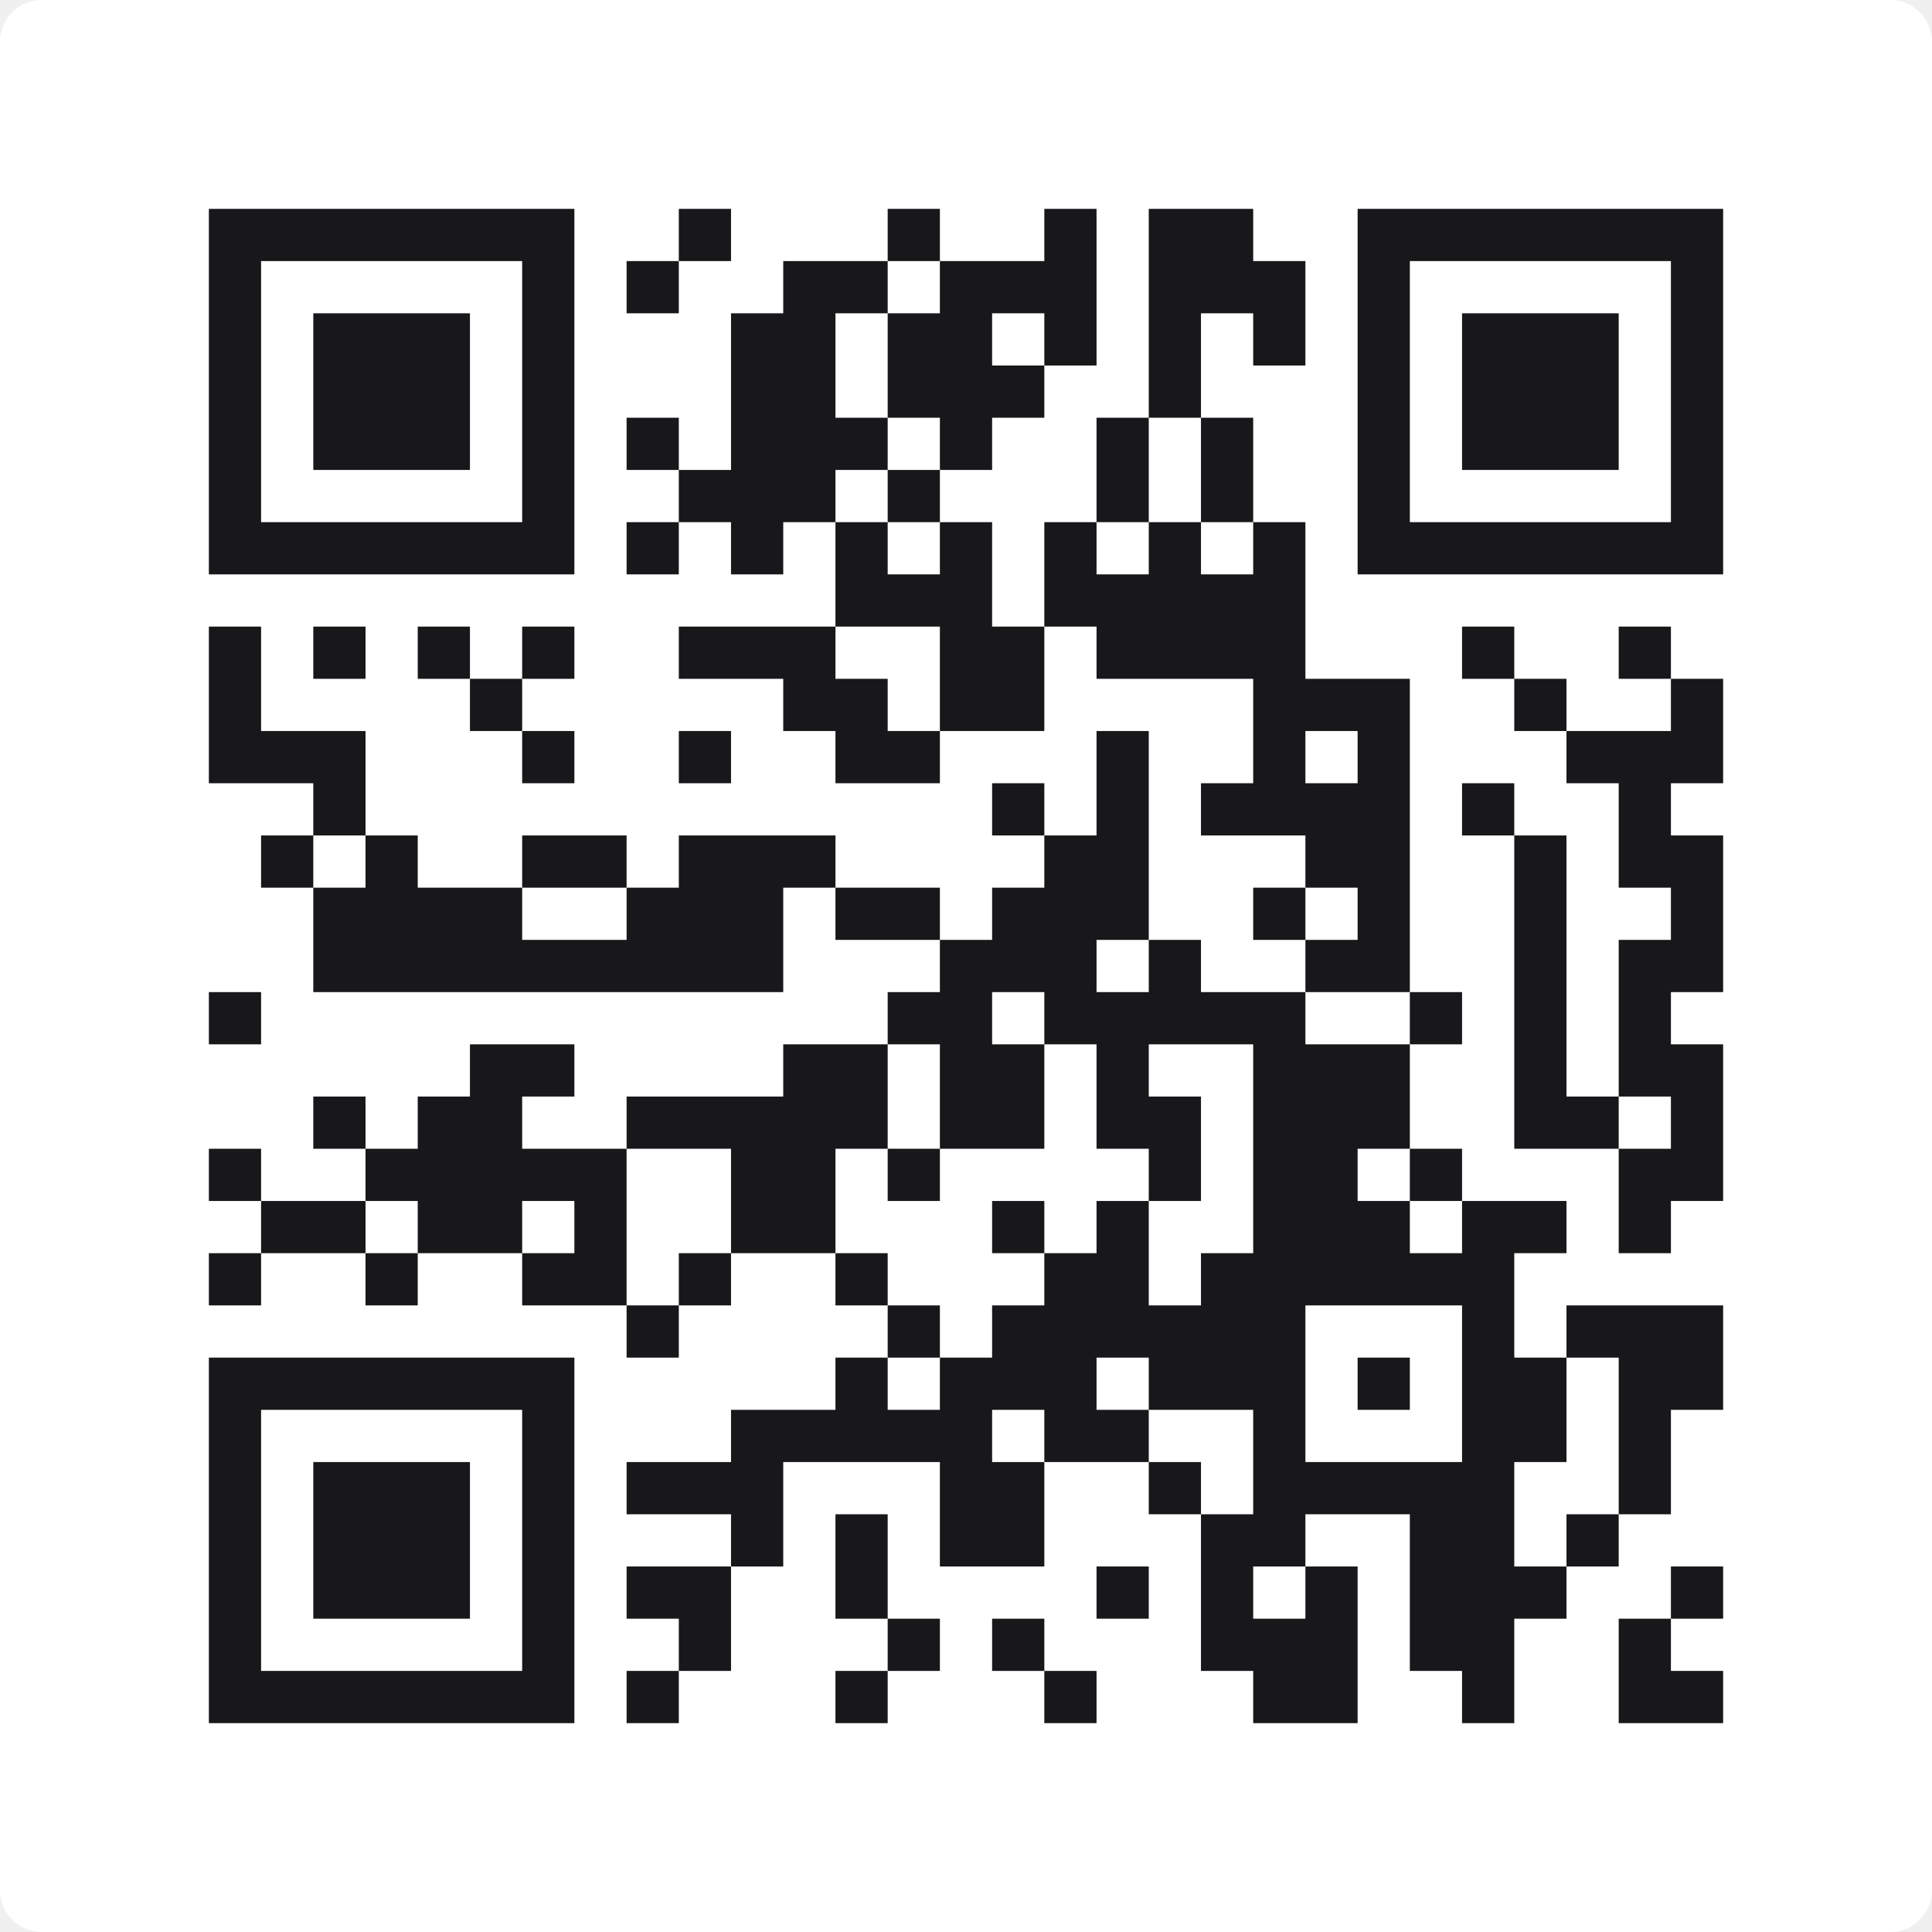
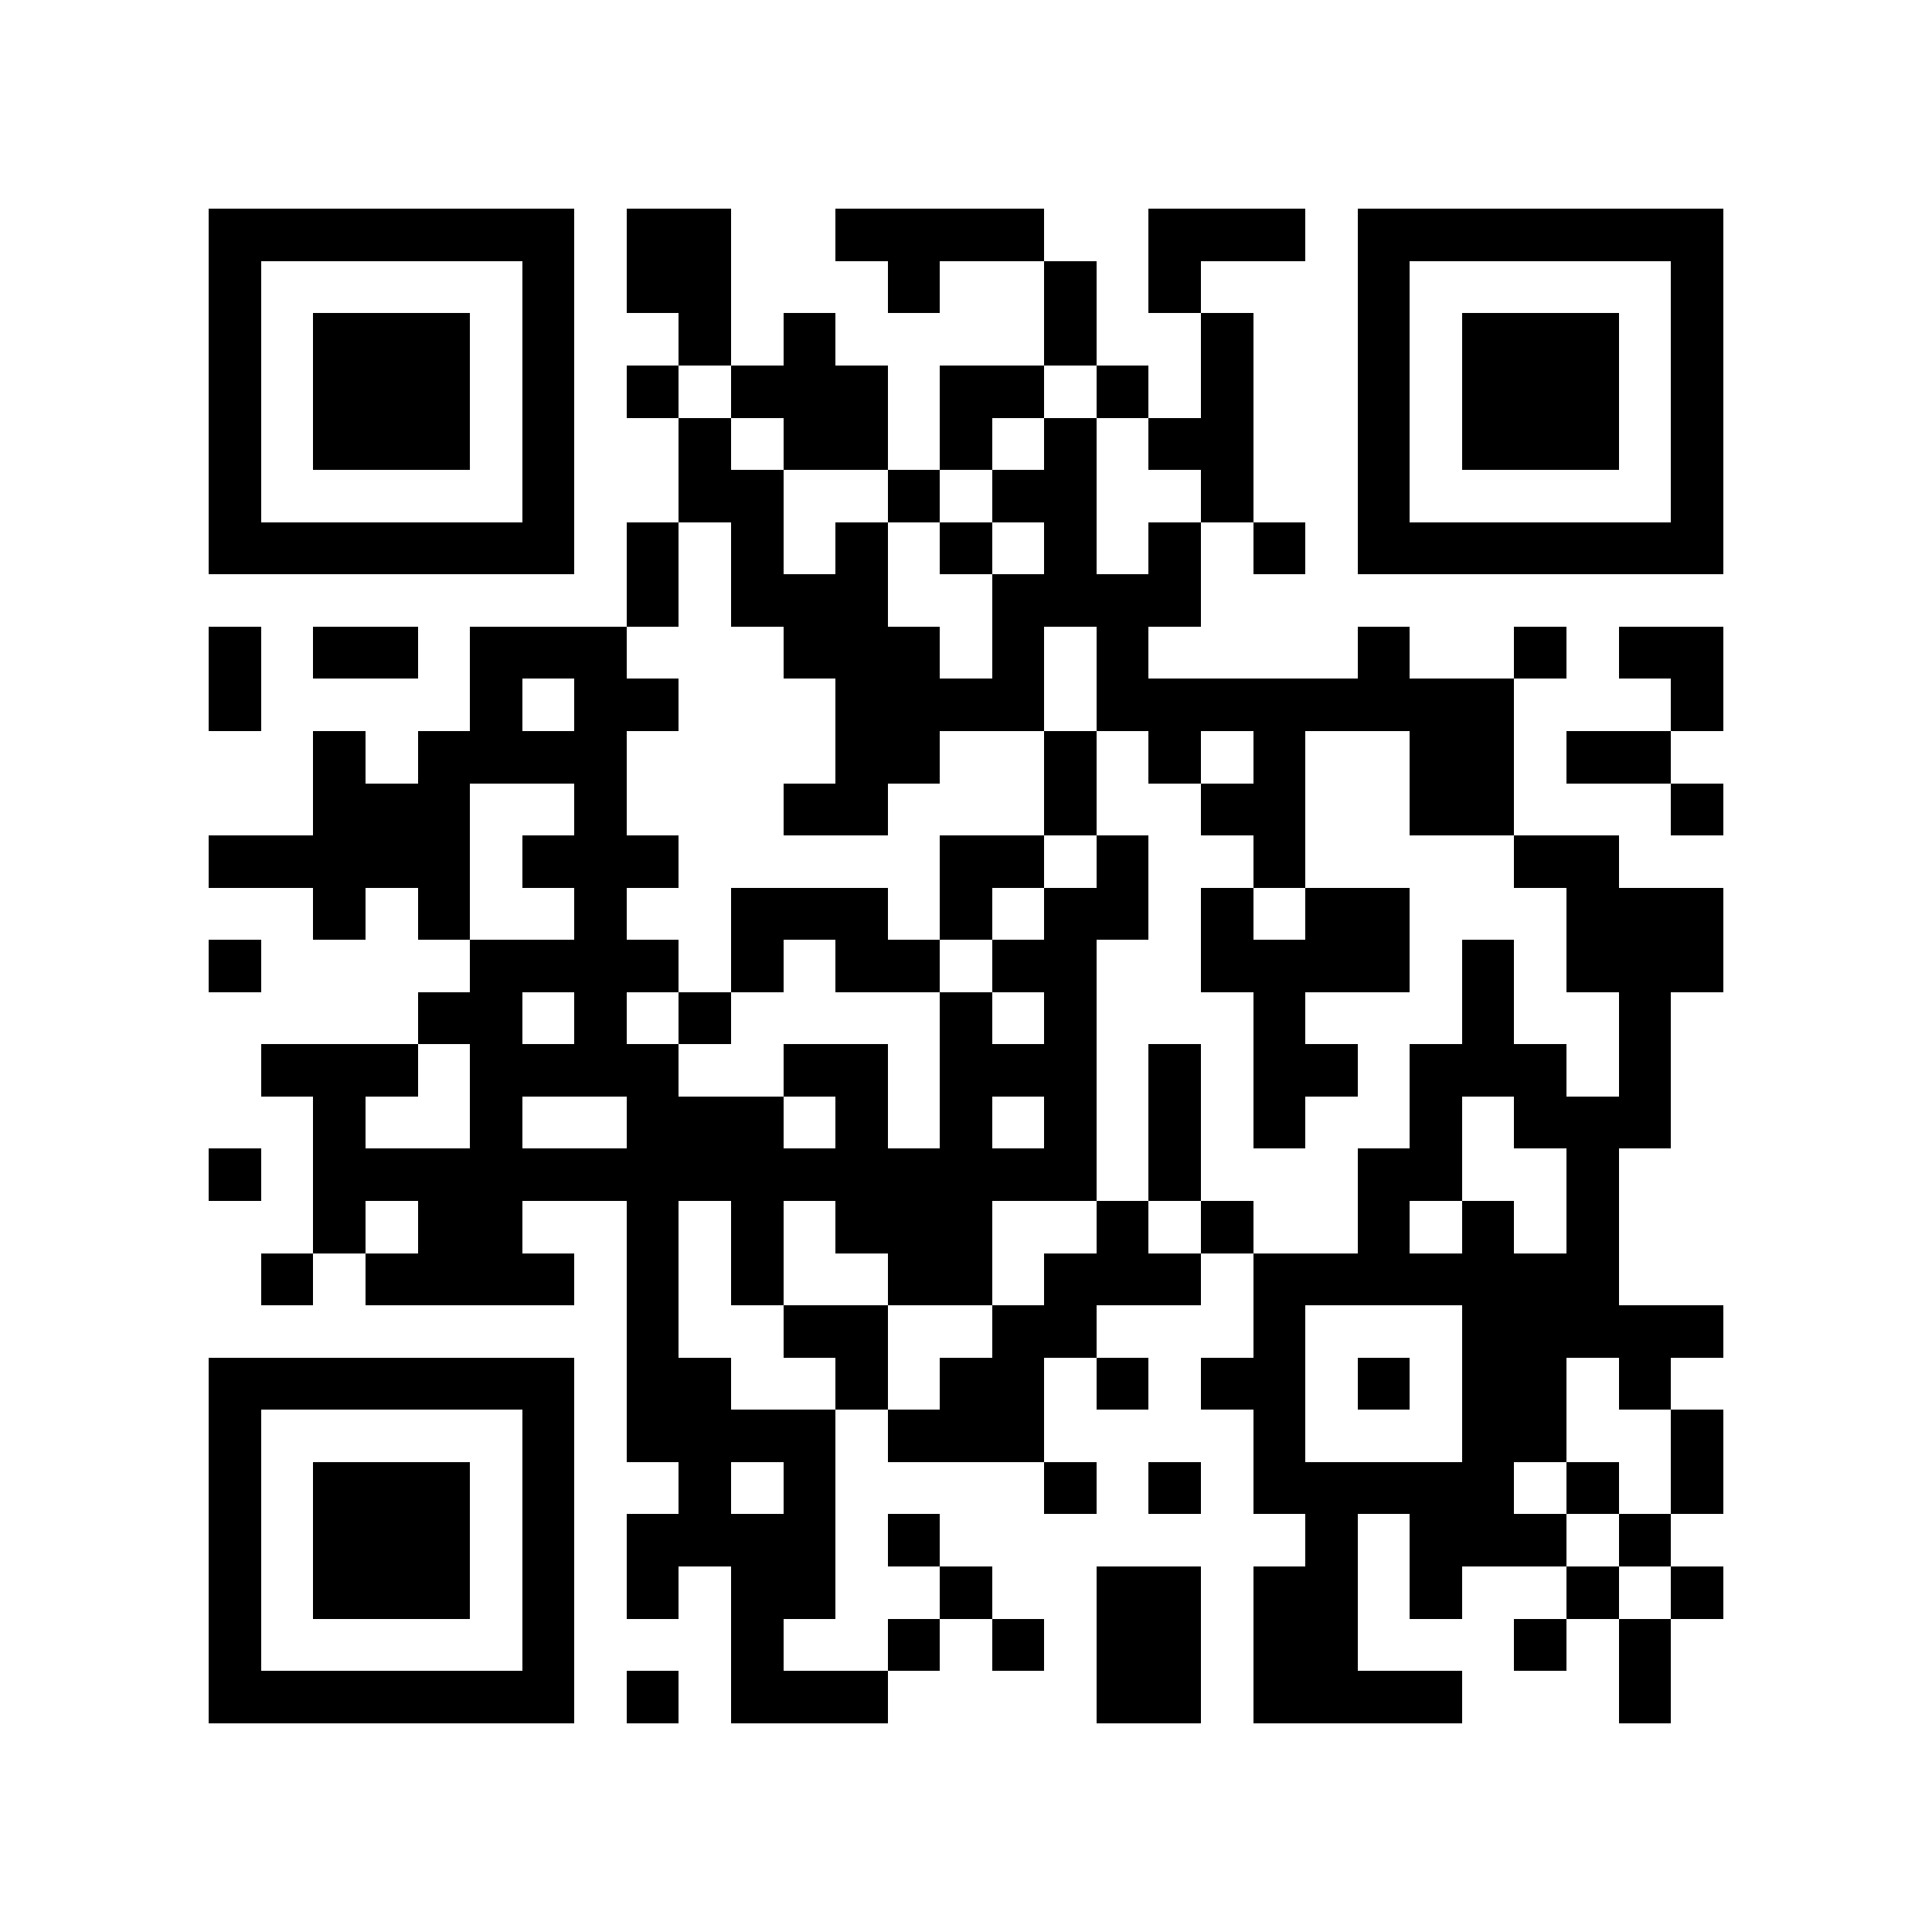
- <svg xmlns="http://www.w3.org/2000/svg" viewBox="0 0 370 370" width="370" height="370">
-   <rect width="100%" height="100%" fill="#ffffff" rx="8" />
-   <path d="M40,40h10v10h-10z M50,40h10v10h-10z M60,40h10v10h-10z M70,40h10v10h-10z M80,40h10v10h-10z M90,40h10v10h-10z M100,40h10v10h-10z M130,40h10v10h-10z M170,40h10v10h-10z M200,40h10v10h-10z M220,40h10v10h-10z M230,40h10v10h-10z M260,40h10v10h-10z M270,40h10v10h-10z M280,40h10v10h-10z M290,40h10v10h-10z M300,40h10v10h-10z M310,40h10v10h-10z M320,40h10v10h-10z M40,50h10v10h-10z M100,50h10v10h-10z M120,50h10v10h-10z M150,50h10v10h-10z M160,50h10v10h-10z M180,50h10v10h-10z M190,50h10v10h-10z M200,50h10v10h-10z M220,50h10v10h-10z M230,50h10v10h-10z M240,50h10v10h-10z M260,50h10v10h-10z M320,50h10v10h-10z M40,60h10v10h-10z M60,60h10v10h-10z M70,60h10v10h-10z M80,60h10v10h-10z M100,60h10v10h-10z M140,60h10v10h-10z M150,60h10v10h-10z M170,60h10v10h-10z M180,60h10v10h-10z M200,60h10v10h-10z M220,60h10v10h-10z M240,60h10v10h-10z M260,60h10v10h-10z M280,60h10v10h-10z M290,60h10v10h-10z M300,60h10v10h-10z M320,60h10v10h-10z M40,70h10v10h-10z M60,70h10v10h-10z M70,70h10v10h-10z M80,70h10v10h-10z M100,70h10v10h-10z M140,70h10v10h-10z M150,70h10v10h-10z M170,70h10v10h-10z M180,70h10v10h-10z M190,70h10v10h-10z M220,70h10v10h-10z M260,70h10v10h-10z M280,70h10v10h-10z M290,70h10v10h-10z M300,70h10v10h-10z M320,70h10v10h-10z M40,80h10v10h-10z M60,80h10v10h-10z M70,80h10v10h-10z M80,80h10v10h-10z M100,80h10v10h-10z M120,80h10v10h-10z M140,80h10v10h-10z M150,80h10v10h-10z M160,80h10v10h-10z M180,80h10v10h-10z M210,80h10v10h-10z M230,80h10v10h-10z M260,80h10v10h-10z M280,80h10v10h-10z M290,80h10v10h-10z M300,80h10v10h-10z M320,80h10v10h-10z M40,90h10v10h-10z M100,90h10v10h-10z M130,90h10v10h-10z M140,90h10v10h-10z M150,90h10v10h-10z M170,90h10v10h-10z M210,90h10v10h-10z M230,90h10v10h-10z M260,90h10v10h-10z M320,90h10v10h-10z M40,100h10v10h-10z M50,100h10v10h-10z M60,100h10v10h-10z M70,100h10v10h-10z M80,100h10v10h-10z M90,100h10v10h-10z M100,100h10v10h-10z M120,100h10v10h-10z M140,100h10v10h-10z M160,100h10v10h-10z M180,100h10v10h-10z M200,100h10v10h-10z M220,100h10v10h-10z M240,100h10v10h-10z M260,100h10v10h-10z M270,100h10v10h-10z M280,100h10v10h-10z M290,100h10v10h-10z M300,100h10v10h-10z M310,100h10v10h-10z M320,100h10v10h-10z M160,110h10v10h-10z M170,110h10v10h-10z M180,110h10v10h-10z M200,110h10v10h-10z M210,110h10v10h-10z M220,110h10v10h-10z M230,110h10v10h-10z M240,110h10v10h-10z M40,120h10v10h-10z M60,120h10v10h-10z M80,120h10v10h-10z M100,120h10v10h-10z M130,120h10v10h-10z M140,120h10v10h-10z M150,120h10v10h-10z M180,120h10v10h-10z M190,120h10v10h-10z M210,120h10v10h-10z M220,120h10v10h-10z M230,120h10v10h-10z M240,120h10v10h-10z M280,120h10v10h-10z M310,120h10v10h-10z M40,130h10v10h-10z M90,130h10v10h-10z M150,130h10v10h-10z M160,130h10v10h-10z M180,130h10v10h-10z M190,130h10v10h-10z M240,130h10v10h-10z M250,130h10v10h-10z M260,130h10v10h-10z M290,130h10v10h-10z M320,130h10v10h-10z M40,140h10v10h-10z M50,140h10v10h-10z M60,140h10v10h-10z M100,140h10v10h-10z M130,140h10v10h-10z M160,140h10v10h-10z M170,140h10v10h-10z M210,140h10v10h-10z M240,140h10v10h-10z M260,140h10v10h-10z M300,140h10v10h-10z M310,140h10v10h-10z M320,140h10v10h-10z M60,150h10v10h-10z M190,150h10v10h-10z M210,150h10v10h-10z M230,150h10v10h-10z M240,150h10v10h-10z M250,150h10v10h-10z M260,150h10v10h-10z M280,150h10v10h-10z M310,150h10v10h-10z M50,160h10v10h-10z M70,160h10v10h-10z M100,160h10v10h-10z M110,160h10v10h-10z M130,160h10v10h-10z M140,160h10v10h-10z M150,160h10v10h-10z M200,160h10v10h-10z M210,160h10v10h-10z M250,160h10v10h-10z M260,160h10v10h-10z M290,160h10v10h-10z M310,160h10v10h-10z M320,160h10v10h-10z M60,170h10v10h-10z M70,170h10v10h-10z M80,170h10v10h-10z M90,170h10v10h-10z M120,170h10v10h-10z M130,170h10v10h-10z M140,170h10v10h-10z M160,170h10v10h-10z M170,170h10v10h-10z M190,170h10v10h-10z M200,170h10v10h-10z M210,170h10v10h-10z M240,170h10v10h-10z M260,170h10v10h-10z M290,170h10v10h-10z M320,170h10v10h-10z M60,180h10v10h-10z M70,180h10v10h-10z M80,180h10v10h-10z M90,180h10v10h-10z M100,180h10v10h-10z M110,180h10v10h-10z M120,180h10v10h-10z M130,180h10v10h-10z M140,180h10v10h-10z M180,180h10v10h-10z M190,180h10v10h-10z M200,180h10v10h-10z M220,180h10v10h-10z M250,180h10v10h-10z M260,180h10v10h-10z M290,180h10v10h-10z M310,180h10v10h-10z M320,180h10v10h-10z M40,190h10v10h-10z M170,190h10v10h-10z M180,190h10v10h-10z M200,190h10v10h-10z M210,190h10v10h-10z M220,190h10v10h-10z M230,190h10v10h-10z M240,190h10v10h-10z M270,190h10v10h-10z M290,190h10v10h-10z M310,190h10v10h-10z M90,200h10v10h-10z M100,200h10v10h-10z M150,200h10v10h-10z M160,200h10v10h-10z M180,200h10v10h-10z M190,200h10v10h-10z M210,200h10v10h-10z M240,200h10v10h-10z M250,200h10v10h-10z M260,200h10v10h-10z M290,200h10v10h-10z M310,200h10v10h-10z M320,200h10v10h-10z M60,210h10v10h-10z M80,210h10v10h-10z M90,210h10v10h-10z M120,210h10v10h-10z M130,210h10v10h-10z M140,210h10v10h-10z M150,210h10v10h-10z M160,210h10v10h-10z M180,210h10v10h-10z M190,210h10v10h-10z M210,210h10v10h-10z M220,210h10v10h-10z M240,210h10v10h-10z M250,210h10v10h-10z M260,210h10v10h-10z M290,210h10v10h-10z M300,210h10v10h-10z M320,210h10v10h-10z M40,220h10v10h-10z M70,220h10v10h-10z M80,220h10v10h-10z M90,220h10v10h-10z M100,220h10v10h-10z M110,220h10v10h-10z M140,220h10v10h-10z M150,220h10v10h-10z M170,220h10v10h-10z M220,220h10v10h-10z M240,220h10v10h-10z M250,220h10v10h-10z M270,220h10v10h-10z M310,220h10v10h-10z M320,220h10v10h-10z M50,230h10v10h-10z M60,230h10v10h-10z M80,230h10v10h-10z M90,230h10v10h-10z M110,230h10v10h-10z M140,230h10v10h-10z M150,230h10v10h-10z M190,230h10v10h-10z M210,230h10v10h-10z M240,230h10v10h-10z M250,230h10v10h-10z M260,230h10v10h-10z M280,230h10v10h-10z M290,230h10v10h-10z M310,230h10v10h-10z M40,240h10v10h-10z M70,240h10v10h-10z M100,240h10v10h-10z M110,240h10v10h-10z M130,240h10v10h-10z M160,240h10v10h-10z M200,240h10v10h-10z M210,240h10v10h-10z M230,240h10v10h-10z M240,240h10v10h-10z M250,240h10v10h-10z M260,240h10v10h-10z M270,240h10v10h-10z M280,240h10v10h-10z M120,250h10v10h-10z M170,250h10v10h-10z M190,250h10v10h-10z M200,250h10v10h-10z M210,250h10v10h-10z M220,250h10v10h-10z M230,250h10v10h-10z M240,250h10v10h-10z M280,250h10v10h-10z M300,250h10v10h-10z M310,250h10v10h-10z M320,250h10v10h-10z M40,260h10v10h-10z M50,260h10v10h-10z M60,260h10v10h-10z M70,260h10v10h-10z M80,260h10v10h-10z M90,260h10v10h-10z M100,260h10v10h-10z M160,260h10v10h-10z M180,260h10v10h-10z M190,260h10v10h-10z M200,260h10v10h-10z M220,260h10v10h-10z M230,260h10v10h-10z M240,260h10v10h-10z M260,260h10v10h-10z M280,260h10v10h-10z M290,260h10v10h-10z M310,260h10v10h-10z M320,260h10v10h-10z M40,270h10v10h-10z M100,270h10v10h-10z M140,270h10v10h-10z M150,270h10v10h-10z M160,270h10v10h-10z M170,270h10v10h-10z M180,270h10v10h-10z M200,270h10v10h-10z M210,270h10v10h-10z M240,270h10v10h-10z M280,270h10v10h-10z M290,270h10v10h-10z M310,270h10v10h-10z M40,280h10v10h-10z M60,280h10v10h-10z M70,280h10v10h-10z M80,280h10v10h-10z M100,280h10v10h-10z M120,280h10v10h-10z M130,280h10v10h-10z M140,280h10v10h-10z M180,280h10v10h-10z M190,280h10v10h-10z M220,280h10v10h-10z M240,280h10v10h-10z M250,280h10v10h-10z M260,280h10v10h-10z M270,280h10v10h-10z M280,280h10v10h-10z M310,280h10v10h-10z M40,290h10v10h-10z M60,290h10v10h-10z M70,290h10v10h-10z M80,290h10v10h-10z M100,290h10v10h-10z M140,290h10v10h-10z M160,290h10v10h-10z M180,290h10v10h-10z M190,290h10v10h-10z M230,290h10v10h-10z M240,290h10v10h-10z M270,290h10v10h-10z M280,290h10v10h-10z M300,290h10v10h-10z M40,300h10v10h-10z M60,300h10v10h-10z M70,300h10v10h-10z M80,300h10v10h-10z M100,300h10v10h-10z M120,300h10v10h-10z M130,300h10v10h-10z M160,300h10v10h-10z M210,300h10v10h-10z M230,300h10v10h-10z M250,300h10v10h-10z M270,300h10v10h-10z M280,300h10v10h-10z M290,300h10v10h-10z M320,300h10v10h-10z M40,310h10v10h-10z M100,310h10v10h-10z M130,310h10v10h-10z M170,310h10v10h-10z M190,310h10v10h-10z M230,310h10v10h-10z M240,310h10v10h-10z M250,310h10v10h-10z M270,310h10v10h-10z M280,310h10v10h-10z M310,310h10v10h-10z M40,320h10v10h-10z M50,320h10v10h-10z M60,320h10v10h-10z M70,320h10v10h-10z M80,320h10v10h-10z M90,320h10v10h-10z M100,320h10v10h-10z M120,320h10v10h-10z M160,320h10v10h-10z M200,320h10v10h-10z M240,320h10v10h-10z M250,320h10v10h-10z M280,320h10v10h-10z M310,320h10v10h-10z M320,320h10v10h-10z" fill="#18181b" />
+ <svg xmlns="http://www.w3.org/2000/svg" viewBox="0 0 37 37" shape-rendering="crispEdges">
+   <path fill="#ffffff" d="M0 0h37v37H0z" />
+   <path stroke="#000000" d="M4 4.5h7m1 0h2m2 0h4m2 0h3m1 0h7M4 5.5h1m5 0h1m1 0h2m3 0h1m2 0h1m1 0h1m3 0h1m5 0h1M4 6.5h1m1 0h3m1 0h1m2 0h1m1 0h1m4 0h1m2 0h1m2 0h1m1 0h3m1 0h1M4 7.5h1m1 0h3m1 0h1m1 0h1m1 0h3m1 0h2m1 0h1m1 0h1m2 0h1m1 0h3m1 0h1M4 8.5h1m1 0h3m1 0h1m2 0h1m1 0h2m1 0h1m1 0h1m1 0h2m2 0h1m1 0h3m1 0h1M4 9.5h1m5 0h1m2 0h2m2 0h1m1 0h2m2 0h1m2 0h1m5 0h1M4 10.5h7m1 0h1m1 0h1m1 0h1m1 0h1m1 0h1m1 0h1m1 0h1m1 0h7M12 11.5h1m1 0h3m2 0h4M4 12.5h1m1 0h2m1 0h3m3 0h3m1 0h1m1 0h1m4 0h1m2 0h1m1 0h2M4 13.5h1m4 0h1m1 0h2m3 0h4m1 0h8m3 0h1M6 14.5h1m1 0h4m4 0h2m2 0h1m1 0h1m1 0h1m2 0h2m1 0h2M6 15.5h3m2 0h1m3 0h2m3 0h1m2 0h2m2 0h2m3 0h1M4 16.5h5m1 0h3m5 0h2m1 0h1m2 0h1m4 0h2M6 17.5h1m1 0h1m2 0h1m2 0h3m1 0h1m1 0h2m1 0h1m1 0h2m3 0h3M4 18.5h1m4 0h4m1 0h1m1 0h2m1 0h2m2 0h4m1 0h1m1 0h3M8 19.5h2m1 0h1m1 0h1m4 0h1m1 0h1m3 0h1m3 0h1m2 0h1M5 20.5h3m1 0h4m2 0h2m1 0h3m1 0h1m1 0h2m1 0h3m1 0h1M6 21.5h1m2 0h1m2 0h3m1 0h1m1 0h1m1 0h1m1 0h1m1 0h1m2 0h1m1 0h3M4 22.5h1m1 0h15m1 0h1m3 0h2m2 0h1M6 23.5h1m1 0h2m2 0h1m1 0h1m1 0h3m2 0h1m1 0h1m2 0h1m1 0h1m1 0h1M5 24.5h1m1 0h4m1 0h1m1 0h1m2 0h2m1 0h3m1 0h7M12 25.5h1m2 0h2m2 0h2m3 0h1m3 0h5M4 26.5h7m1 0h2m2 0h1m1 0h2m1 0h1m1 0h2m1 0h1m1 0h2m1 0h1M4 27.5h1m5 0h1m1 0h4m1 0h3m4 0h1m3 0h2m2 0h1M4 28.5h1m1 0h3m1 0h1m2 0h1m1 0h1m4 0h1m1 0h1m1 0h5m1 0h1m1 0h1M4 29.5h1m1 0h3m1 0h1m1 0h4m1 0h1m7 0h1m1 0h3m1 0h1M4 30.5h1m1 0h3m1 0h1m1 0h1m1 0h2m2 0h1m2 0h2m1 0h2m1 0h1m2 0h1m1 0h1M4 31.5h1m5 0h1m3 0h1m2 0h1m1 0h1m1 0h2m1 0h2m3 0h1m1 0h1M4 32.5h7m1 0h1m1 0h3m4 0h2m1 0h4m3 0h1" />
</svg>
